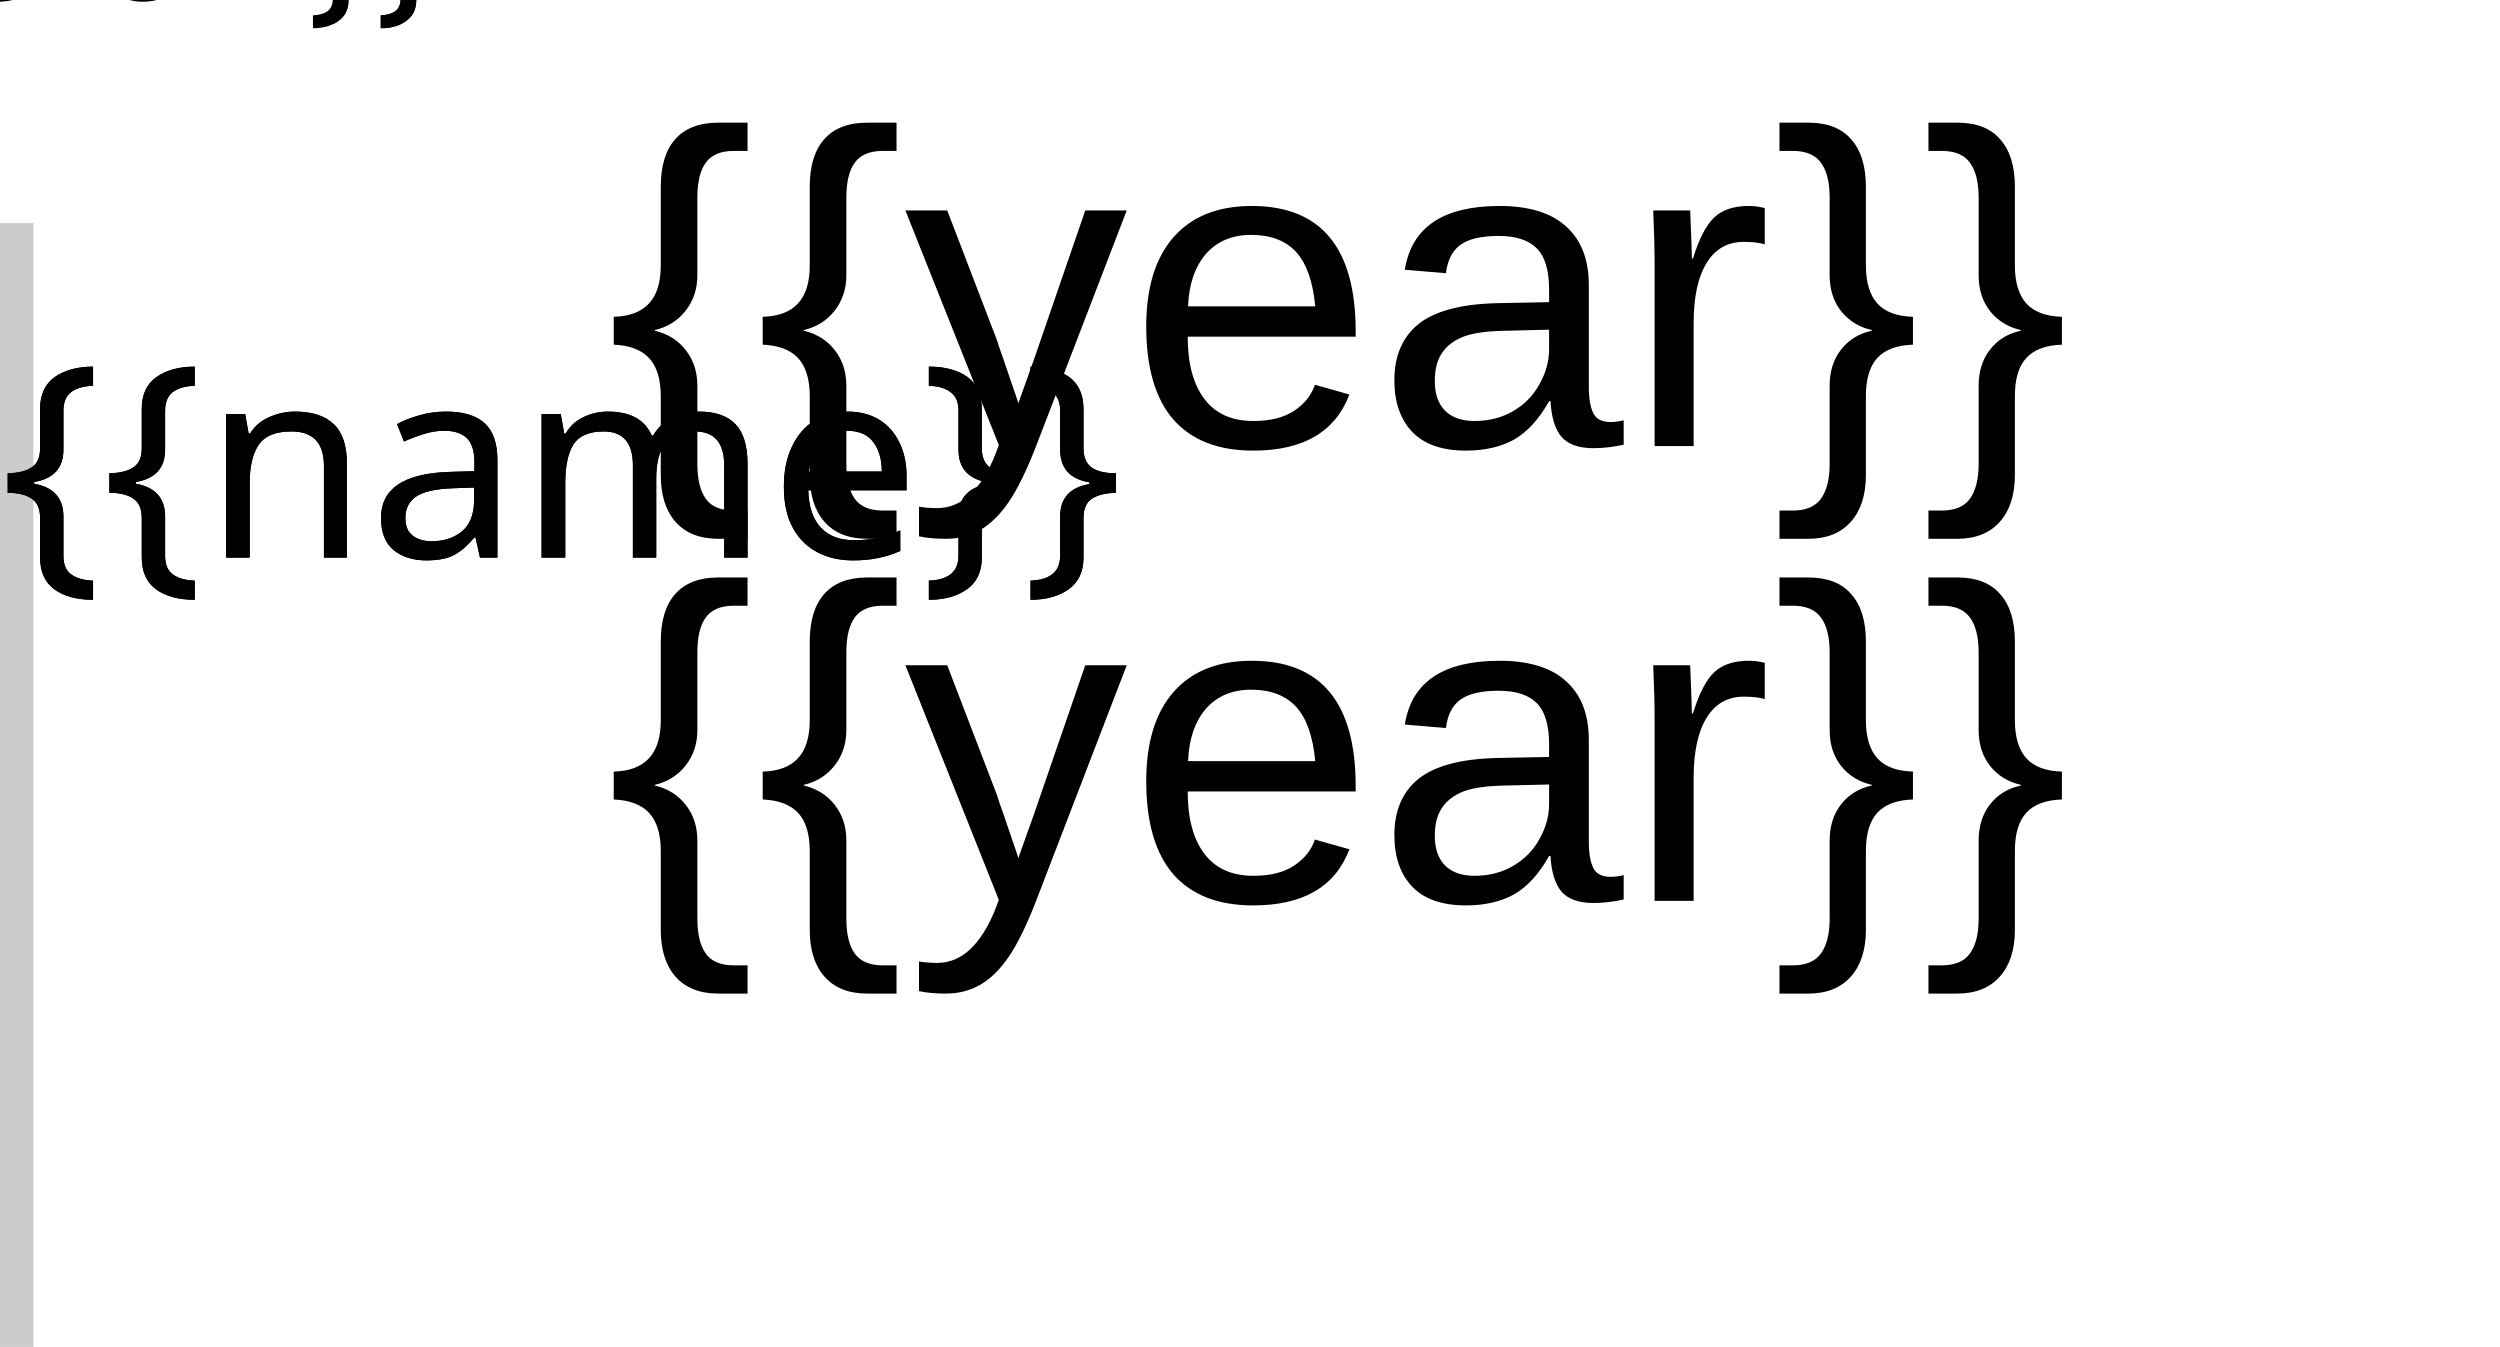
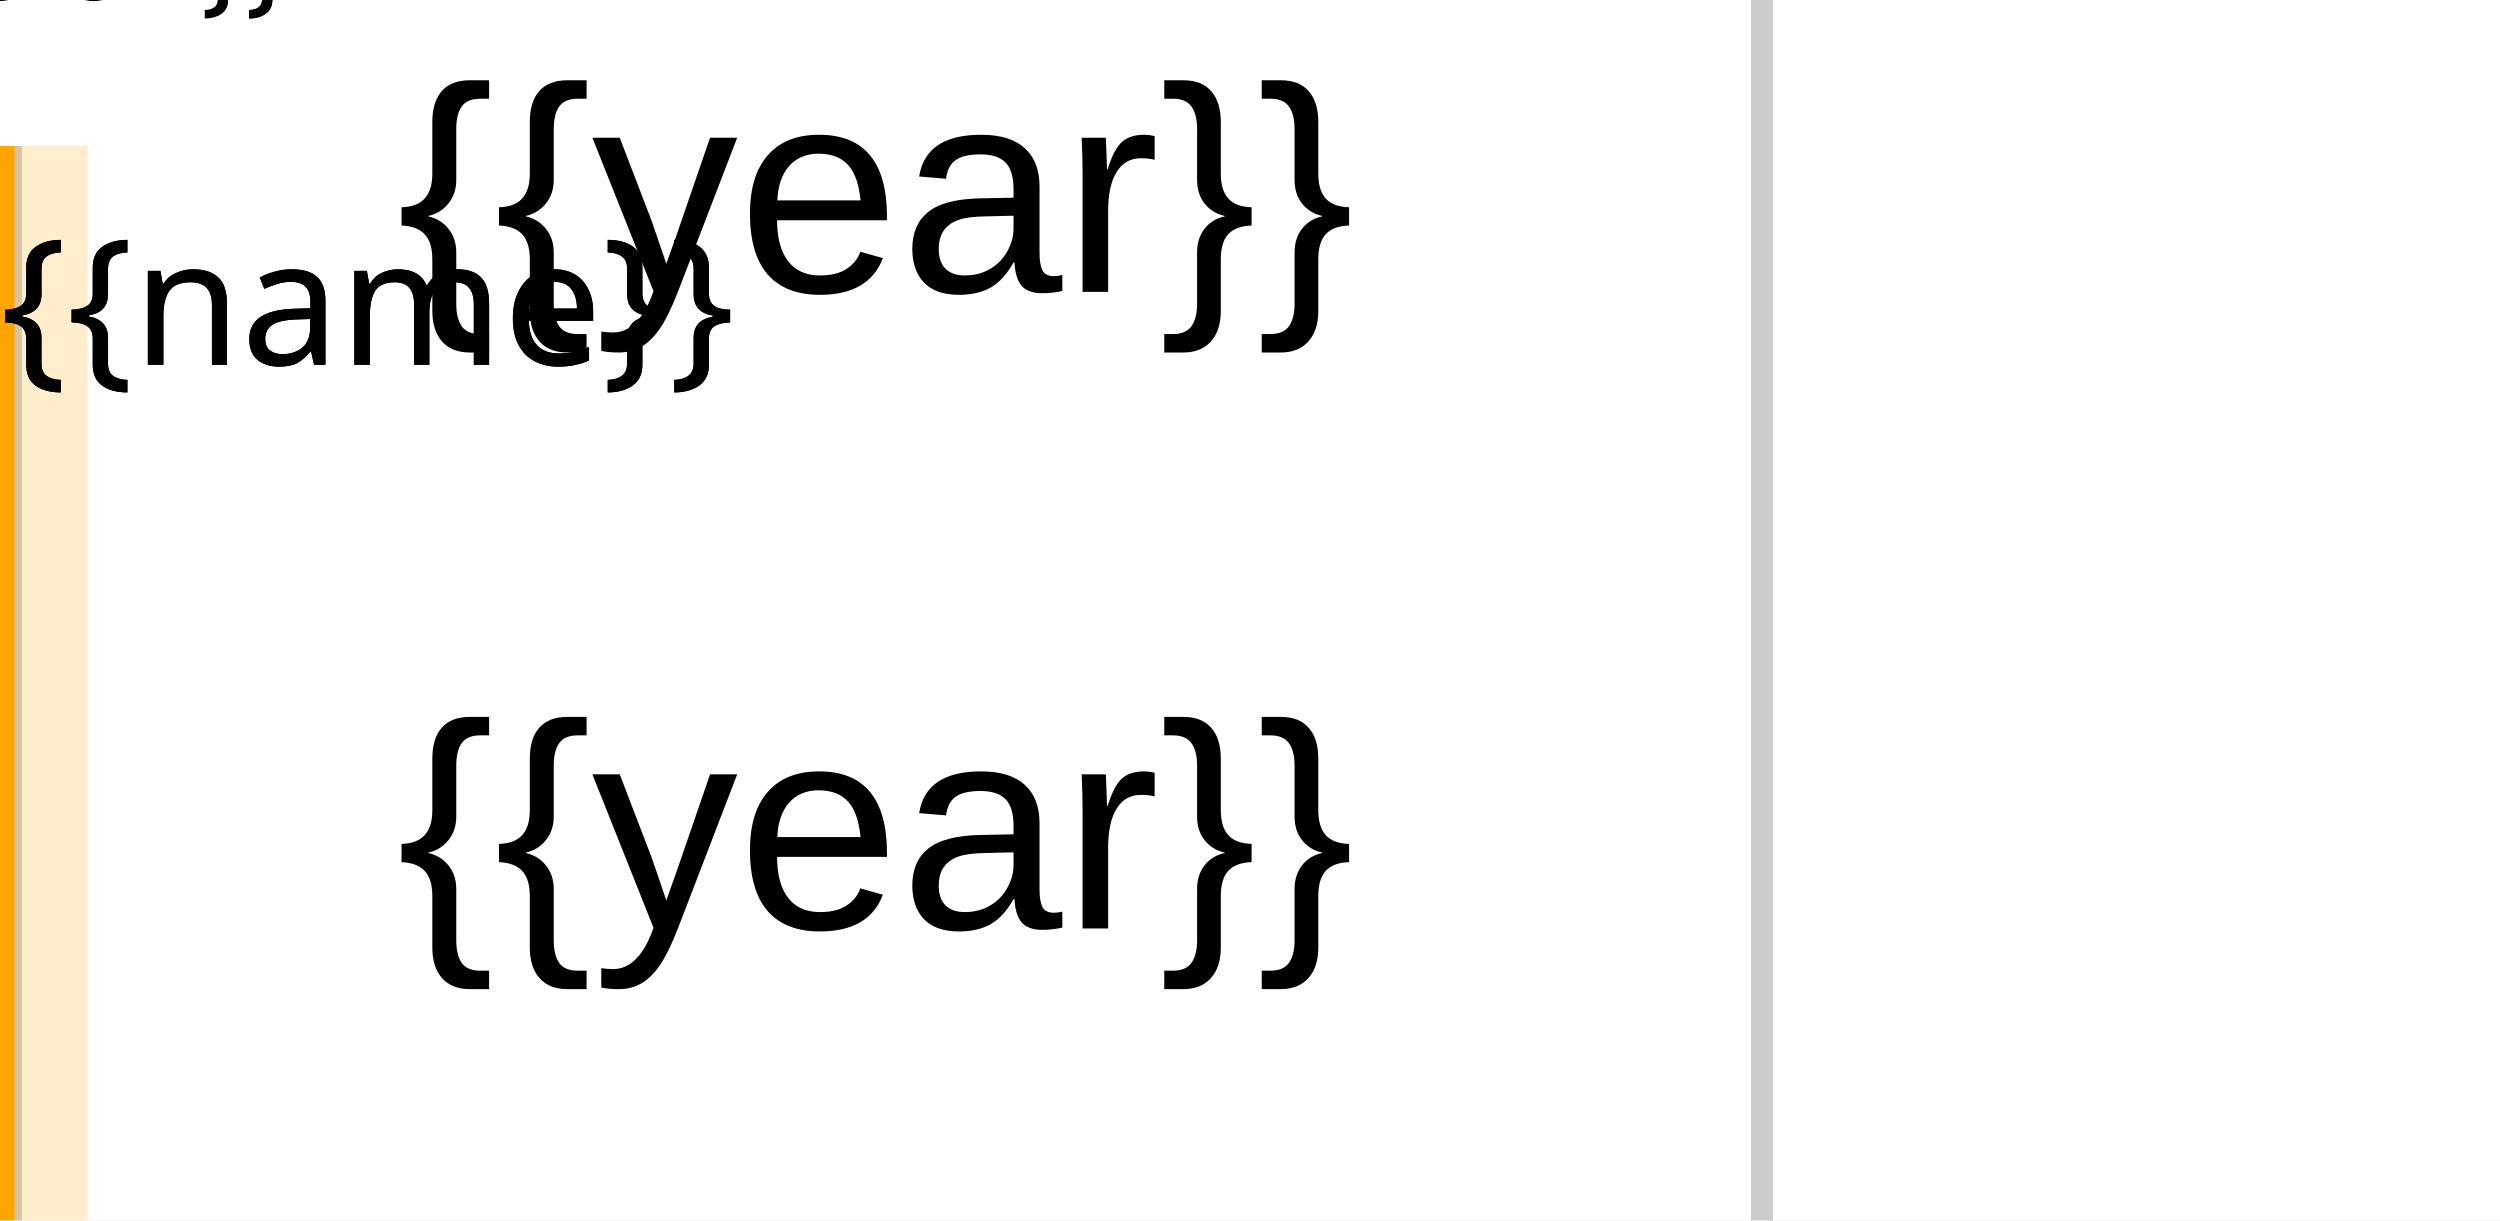
<svg xmlns="http://www.w3.org/2000/svg" xmlns:xlink="http://www.w3.org/1999/xlink" width="{{width}}" height="{{height}}">
  <defs>
    <style type="text/css">
      @namespace xlink url(http://www.w3.org/1999/xlink);
      
      text {
        font-family: "Arial", sans-serif;
        text-align: center;
        color: black;
      }
      
      line {
        stroke-linecap: round;
        stroke-width: 3px;
      }
      
      circle {
        stroke-width: 2px;
        fill: white;
      }
      
      #yearlabels text {
        font-size: 20px;
        text-anchor: middle;
      }
      
      .adblocker, .engine {
        font-size: 12px;
        font-family: sans-serif;
      }
      
      .engine {
        text-anchor: end;
        font-style: italic;
        font-weight: bold;
      }
      
      #longver {
        fill: white;
        transform: translate(-15px, -10px);
      }
      
      use[xlink|href="#longver"] {
        stroke-width: 2px;
      }
      
      .engine-none line,
      .engine-none circle,
      .engine-none use {
        stroke: #888;
      }
      
      .engine-none .version.release-major circle {
        fill: #888;
      }
      
      {{#each engines}}
      .engine-{{id}} line,
      .engine-{{id}} circle,
      .engine-{{id}} use {
        stroke: {{color}};
      }
      
      .engine-{{id}} .version.release-major circle {
        fill: {{color}};
      }
      {{/each}}
      
      .version.release-patch circle,
      .version.release-patch use {
        stroke-width: 1px;
      }
      
      .version text {
        alignment-baseline: central;
        font-family: sans-serif;
        font-size: 8px;
        text-anchor: middle;
      }
      
      .version.release-major text {
        font-family: sans-serif;
        font-size: 14px;
        fill: white;
        text-anchor: middle;
      }
    </style>
    <pattern id="bglines" patternUnits="userSpaceOnUse" width="120" height="100%">
      <line x1="0" x2="0" y2="100%" stroke="#CCC" />
    </pattern>
    <rect id="longver" width="30" height="20" rx="10" />
    <g id="yearlabels">
      {{#each years}}
      <text x="{{x}}">{{year}}</text>
      {{/each}}
    </g>
    
    {{#each adblockers}}
    <g id="{{id}}" class="engine-{{engine}}">
      <a xlink:href="{{link}}">
        <text x="0" y="0" dx="{{x}}" dy="25" class="adblocker">{{name}}</text>
      </a>
      <line stroke="{{color}}" x1="{{xmin}}" x2="{{xmax}}" />
      {{#if base}}
      
      <line stroke="{{color}}" x1="{{xmin}}" x2="{{xmin}}" y1="0" y2="{{base.ydiff}}" />
      {{/if}}
      
      {{#each releases}}
      
      <g class="version release-{{type}}">
        {{#if isLongVersion}}
        <use x="{{x}}" xlink:href="#longver" />
        {{else}}
        <circle cx="{{x}}" r="10" />
        {{/if}}
        <text x="{{x}}" y="0" dy="0">{{version}}</text>
      </g>
      
      {{/each}}
      {{#if ended}}
      
      <line stroke="{{color}}" x1="{{xmax}}" y1="10" x2="{{xmax}}" y2="-10" />
      {{/if}}
    </g>
    
    {{/each}}
    
    {{#each engines}}
    <g id="{{id}}">
      <text x="{{min.x}}" y="{{min.y}}" dy="0" fill="{{color}}" stroke="{{color}}">{{name}} engine</text>
      <polygon points="{{#each path}}{{x}},{{y}} {{/each}}" fill="{{color}}" opacity="0.12" />
    </g>
    {{/each}}
    
    <g id="content">
      <use x="60" y="20" xlink:href="#yearlabels" />
      <use x="60" y="100%" transform="translate(0, -20)" xlink:href="#yearlabels" />
      
      {{#each engines}}
      <use y="0" xlink:href="#{{id}}" />
      {{/each}}
      {{#each adblockers}}
      <use y="{{y}}" xlink:href="#{{id}}" />
      {{/each}}
    </g>
+     <g id="created">
+       <text x="-10" y="50" fill="orange" text-anchor="end">creation date</text>
+       <rect x="-5" y="0" height="100%" width="11" fill="orange" fill-opacity="0.2" />
+       <rect x="0" y="0" height="100%" width="1" fill="orange" />
+     </g>
  </defs>
  <rect x="0" y="0" height="100%" width="100%" fill="#ffffff" />
  <rect x="0" y="0" height="100%" width="100%" style="fill: url(#bglines);" />
+   <use x="{{created.x}}" y="0" xlink:href="#created" />
  <use x="0" y="0" xlink:href="#content" />
</svg>
